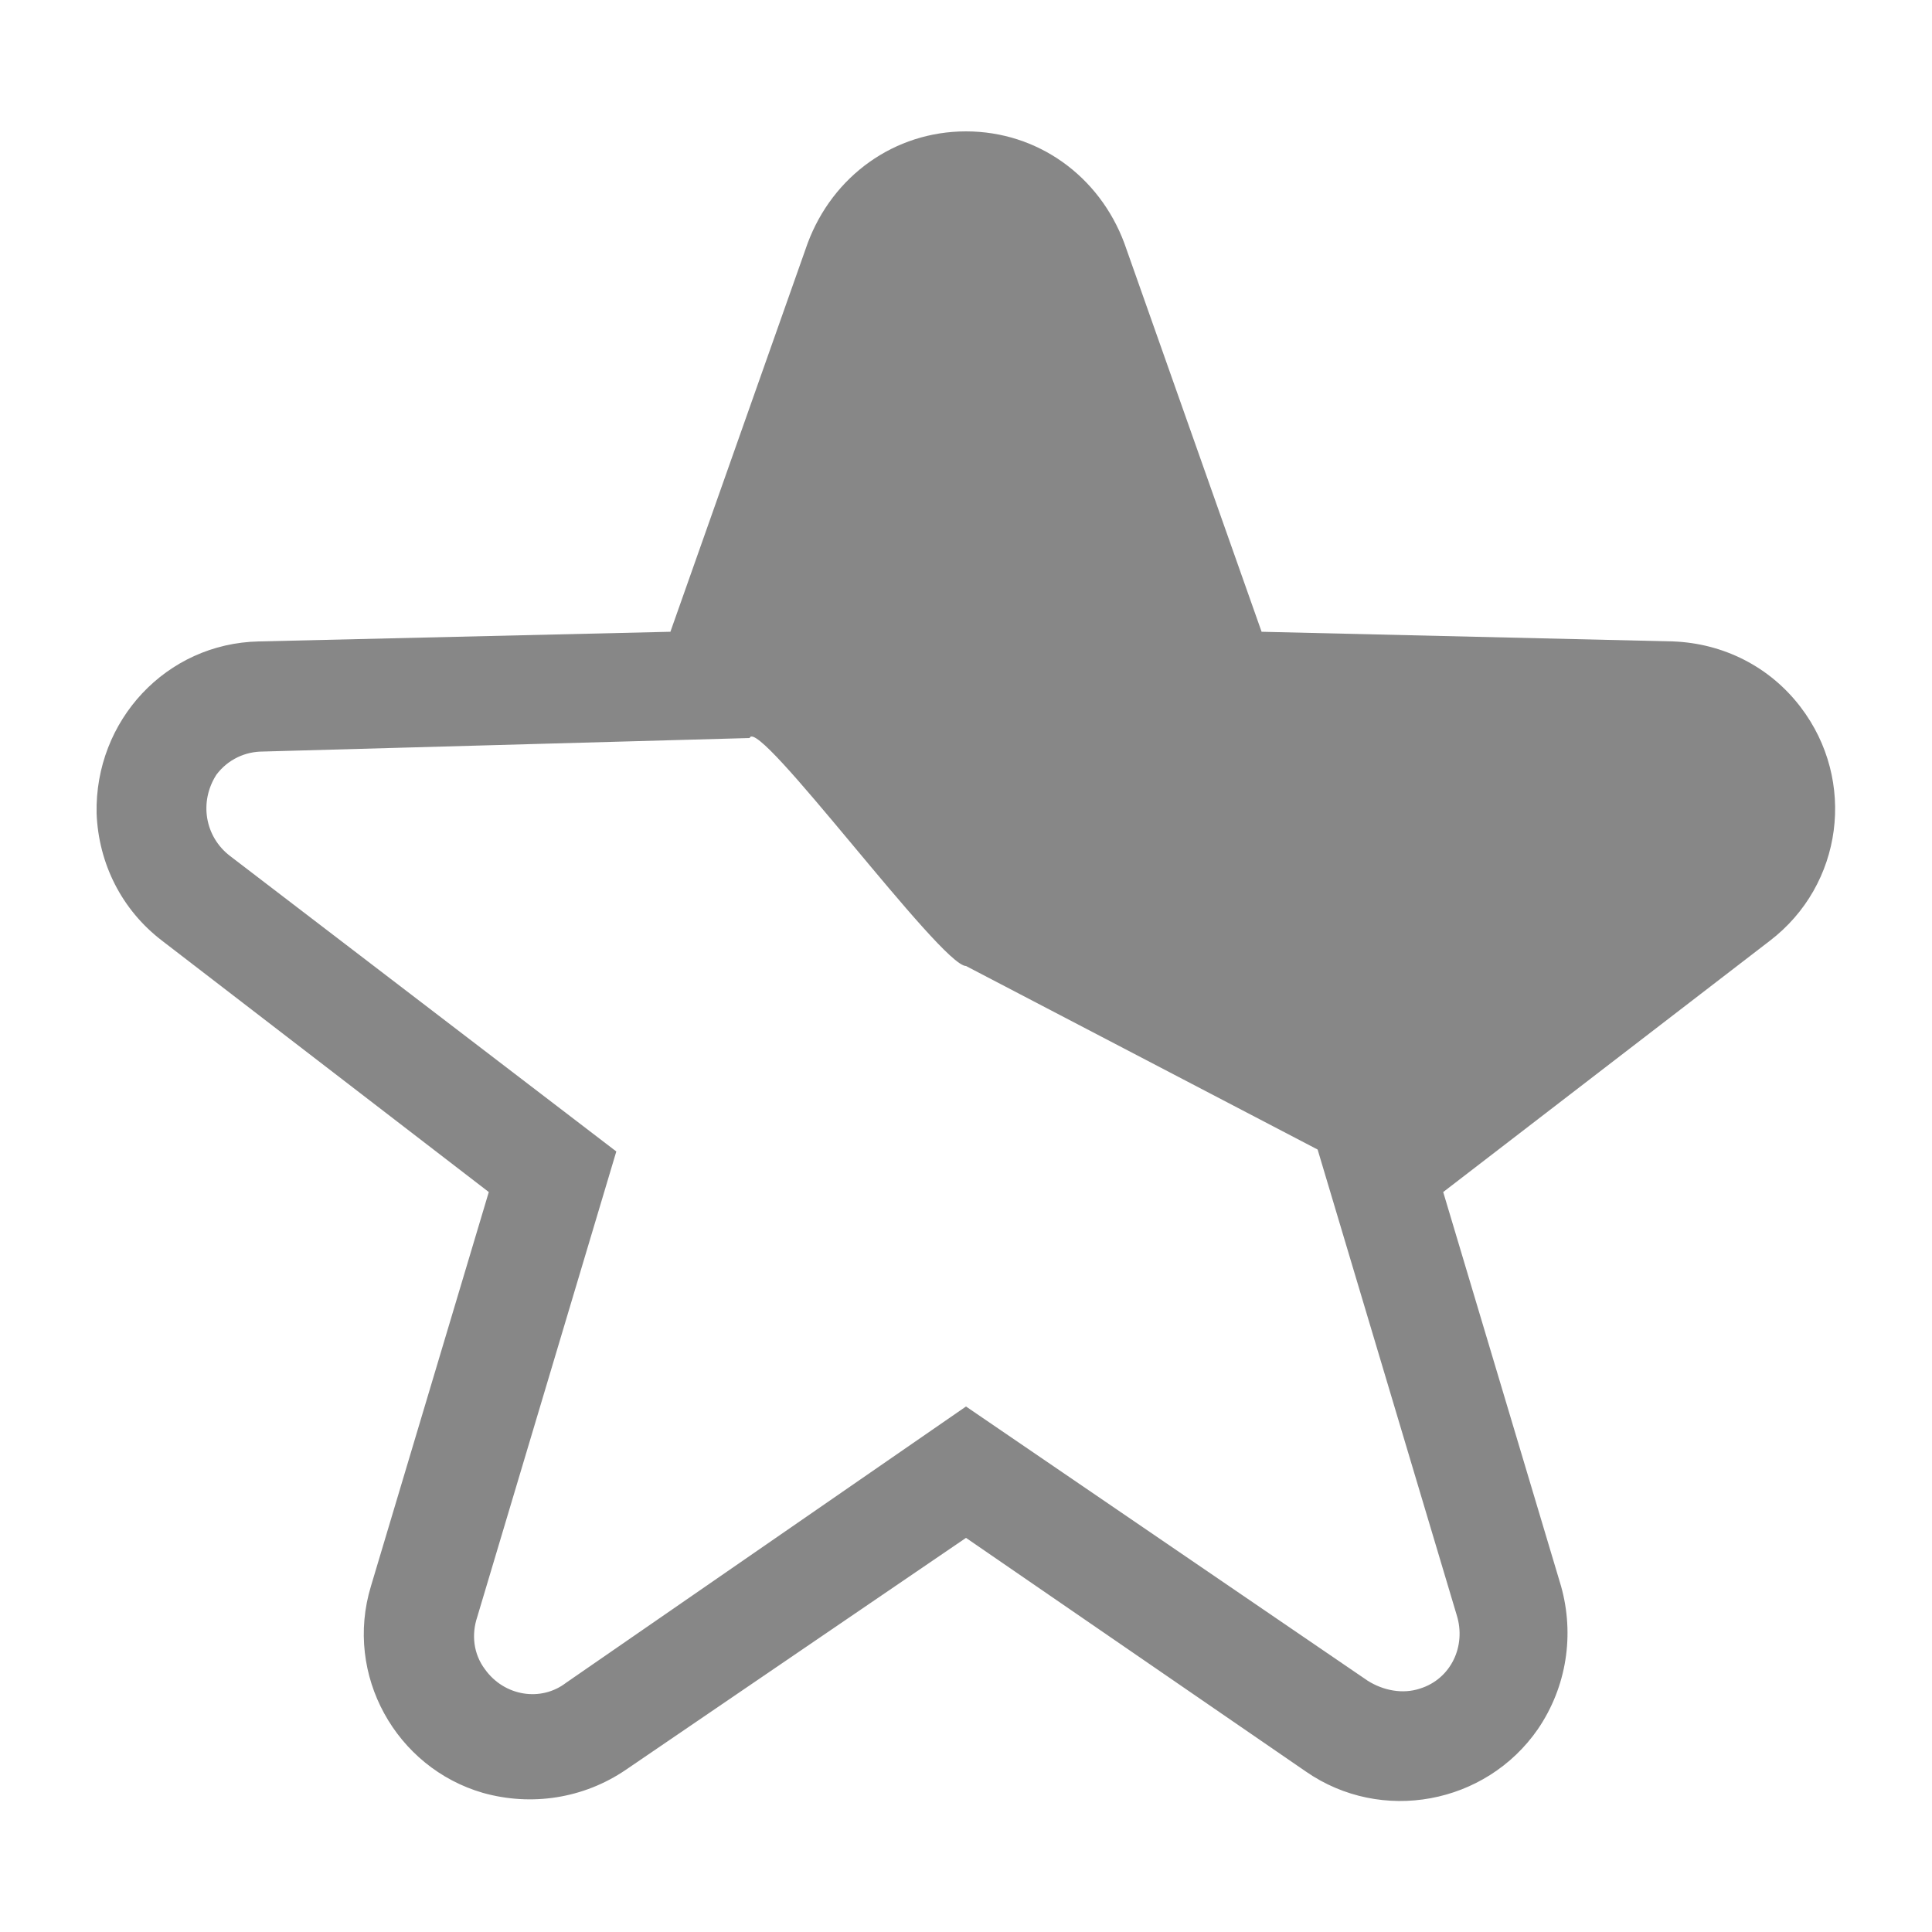
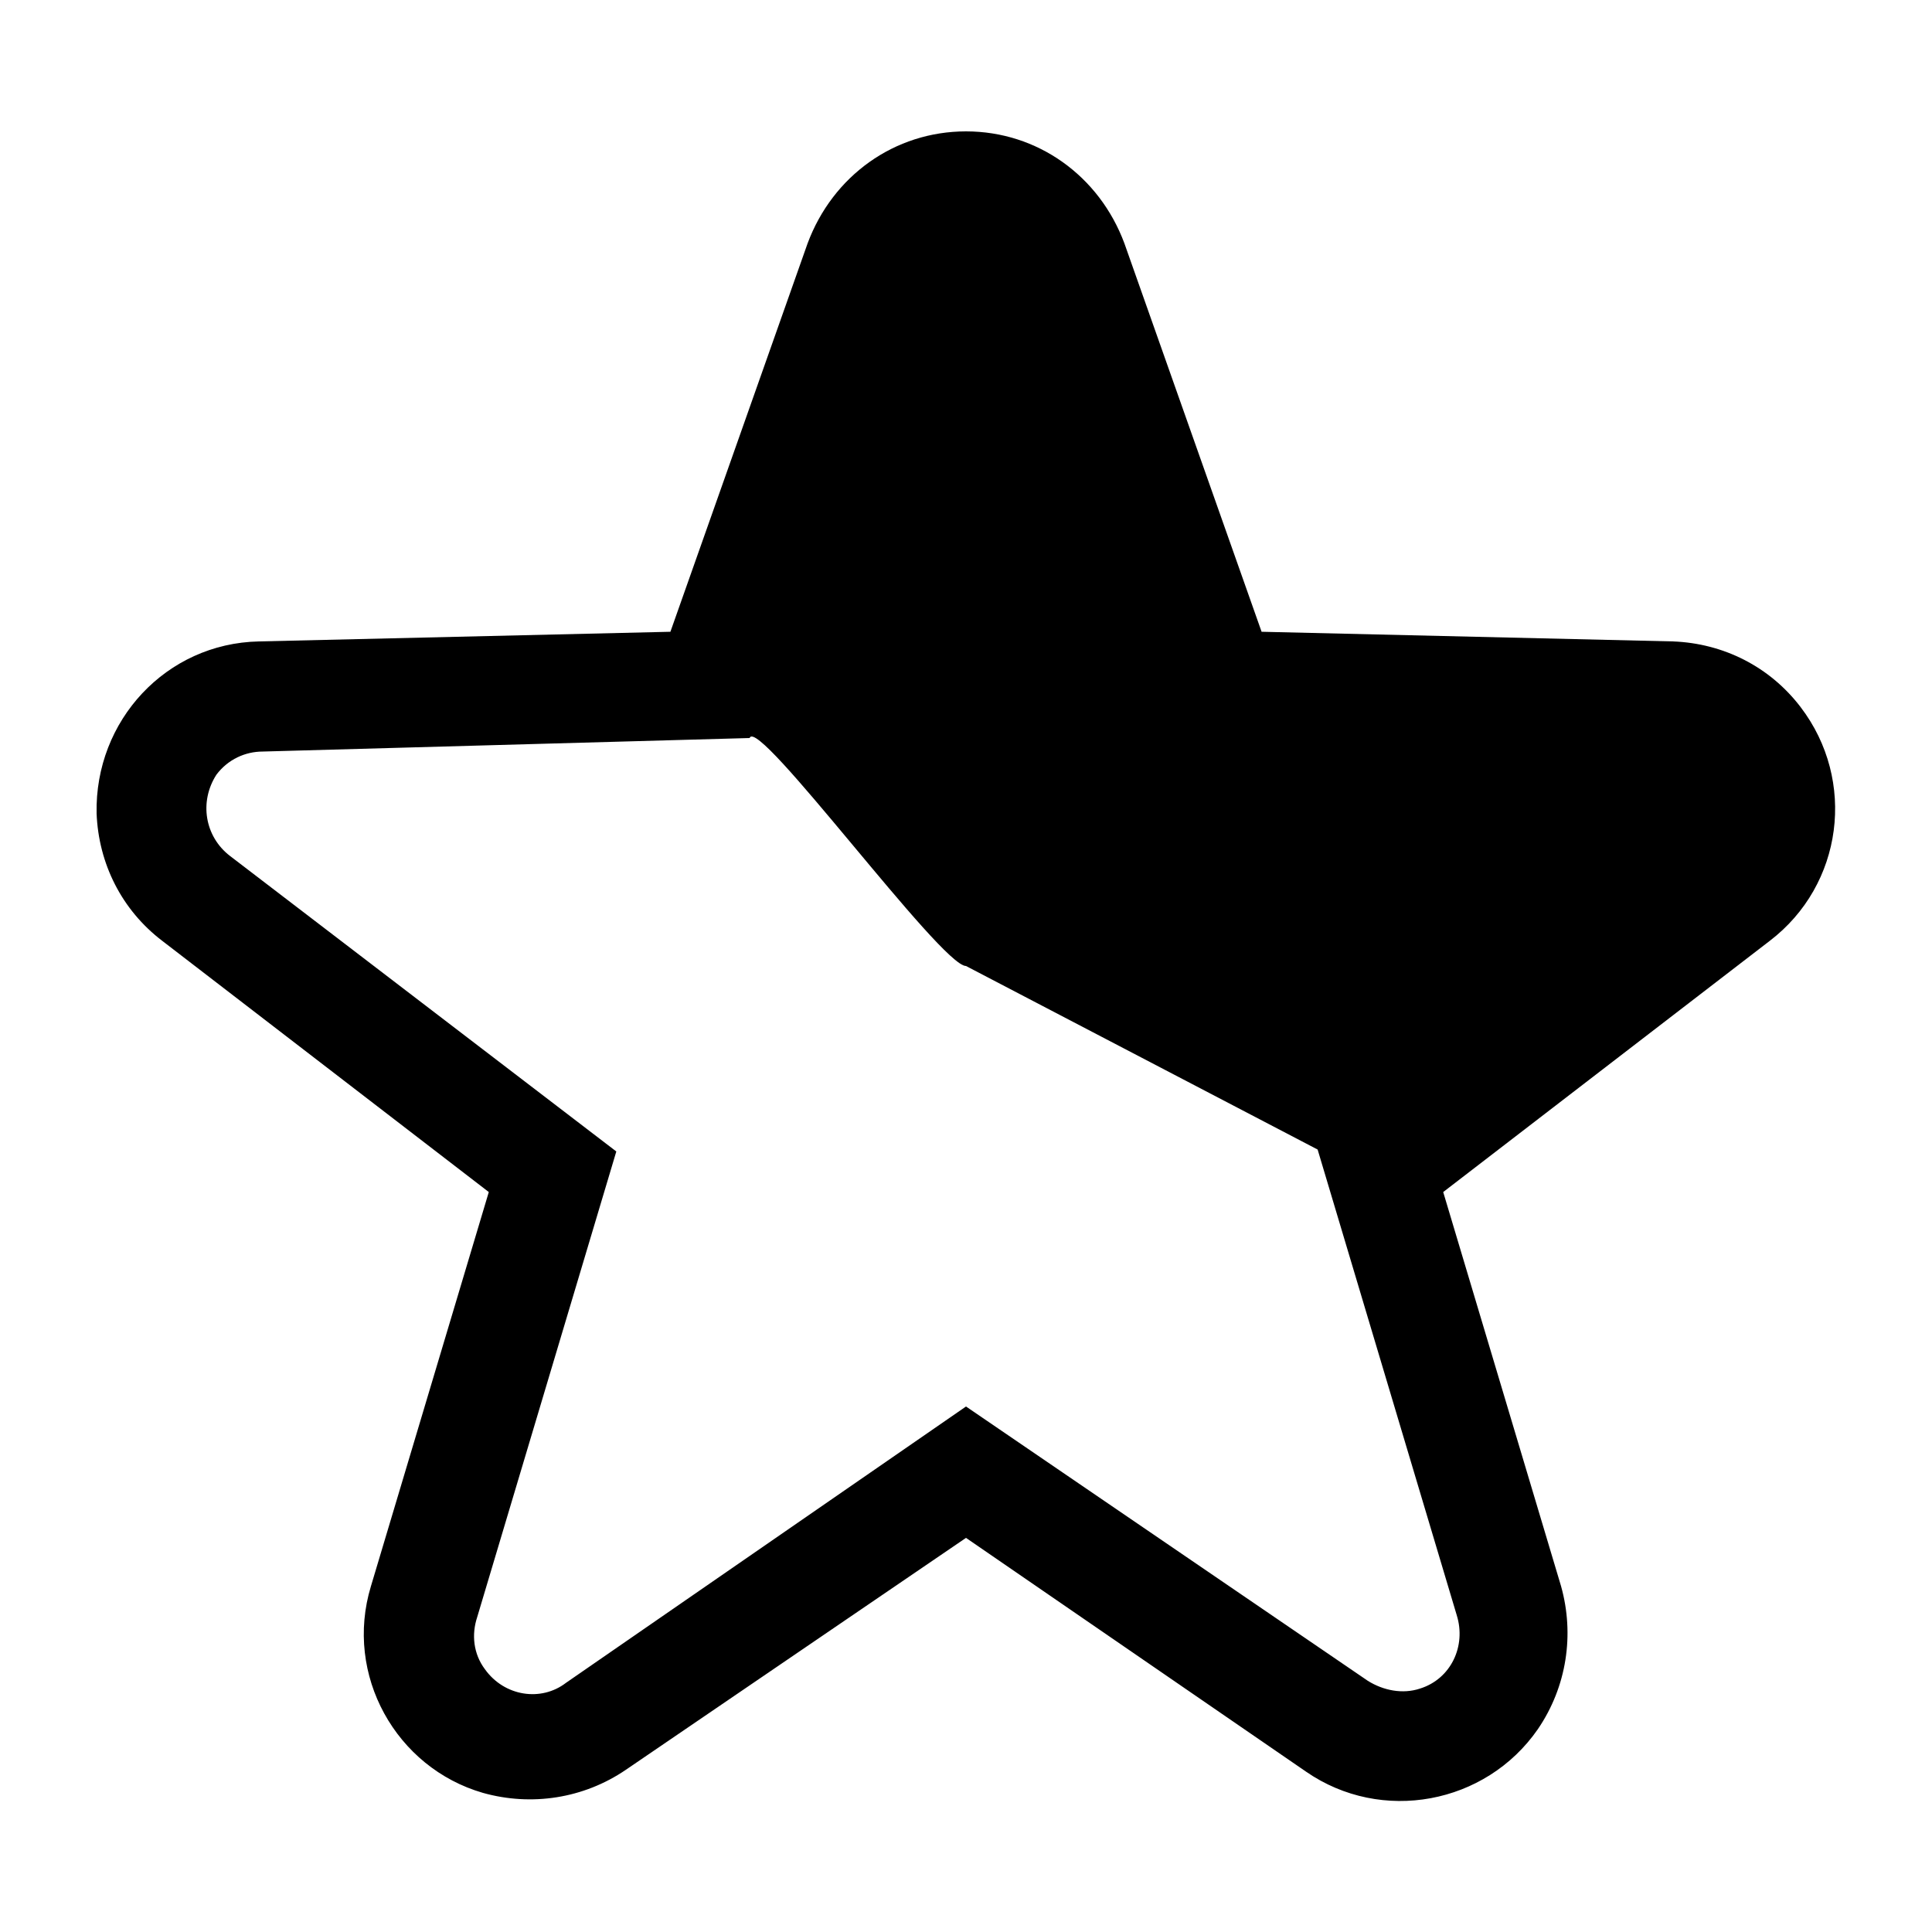
<svg xmlns="http://www.w3.org/2000/svg" version="1.1" id="Layer_1" x="0px" y="0px" viewBox="0 0 100 100" style="enable-background:new 0 0 100 100;" xml:space="preserve">
-   <path fill="#878787" d="M68.2,59.5l7.2,24.1c0.5,1.6-0.3,3.3-1.9,3.8c-0.9,0.3-1.9,0.1-2.7-0.4L50,72.8L29.3,87.1c-1.3,1-3.2,0.7-4.2-0.7  c-0.6-0.8-0.7-1.8-0.4-2.7l7.2-24.1l-20-15.3c-1.3-1-1.6-2.8-0.7-4.2c0.6-0.8,1.5-1.2,2.4-1.2l25.2-0.7l0,0C39.2,37,48.7,50,50,50   M61.2,38.2C62.5,38.1,60.8,36.9,61.2,38.2L61.2,38.2 M50,6.8L50,6.8c-3.7,0-6.9,2.3-8.2,5.8l-7.1,20.1l-21.3,0.5  c-4.8,0.1-8.5,4.1-8.4,8.9c0.1,2.6,1.3,5,3.4,6.6l16.9,13l-6.1,20.4c-1.4,4.6,1.3,9.4,5.8,10.7c2.5,0.7,5.2,0.3,7.4-1.2L50,79.6  l17.6,12.1c3.9,2.7,9.3,1.7,12-2.2c1.5-2.2,1.9-4.9,1.2-7.4l-6.1-20.4l16.9-13c3.8-2.9,4.5-8.3,1.6-12.1c-1.6-2.1-4-3.3-6.6-3.4  l-21.3-0.5l-7.1-20.1C56.9,9.1,53.7,6.8,50,6.8z" />
+   <path d="M68.2,59.5l7.2,24.1c0.5,1.6-0.3,3.3-1.9,3.8c-0.9,0.3-1.9,0.1-2.7-0.4L50,72.8L29.3,87.1c-1.3,1-3.2,0.7-4.2-0.7  c-0.6-0.8-0.7-1.8-0.4-2.7l7.2-24.1l-20-15.3c-1.3-1-1.6-2.8-0.7-4.2c0.6-0.8,1.5-1.2,2.4-1.2l25.2-0.7l0,0C39.2,37,48.7,50,50,50   M61.2,38.2C62.5,38.1,60.8,36.9,61.2,38.2L61.2,38.2 M50,6.8L50,6.8c-3.7,0-6.9,2.3-8.2,5.8l-7.1,20.1l-21.3,0.5  c-4.8,0.1-8.5,4.1-8.4,8.9c0.1,2.6,1.3,5,3.4,6.6l16.9,13l-6.1,20.4c-1.4,4.6,1.3,9.4,5.8,10.7c2.5,0.7,5.2,0.3,7.4-1.2L50,79.6  l17.6,12.1c3.9,2.7,9.3,1.7,12-2.2c1.5-2.2,1.9-4.9,1.2-7.4l-6.1-20.4l16.9-13c3.8-2.9,4.5-8.3,1.6-12.1c-1.6-2.1-4-3.3-6.6-3.4  l-21.3-0.5l-7.1-20.1C56.9,9.1,53.7,6.8,50,6.8z" />
</svg>
